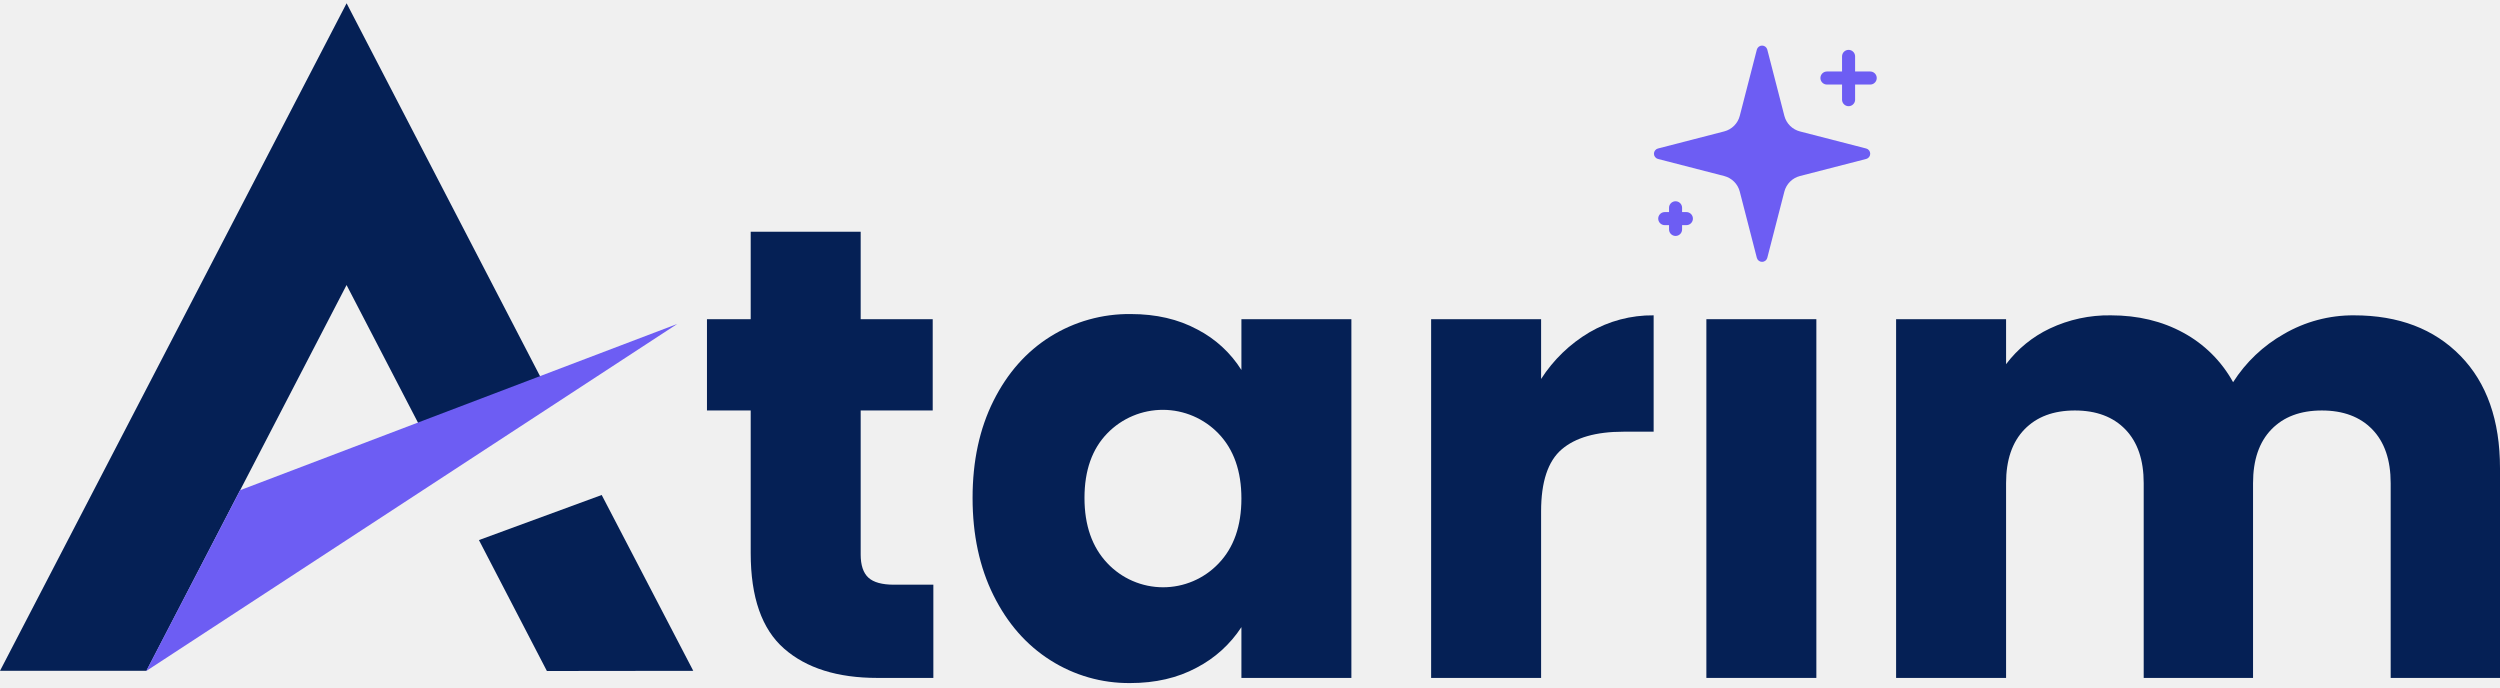
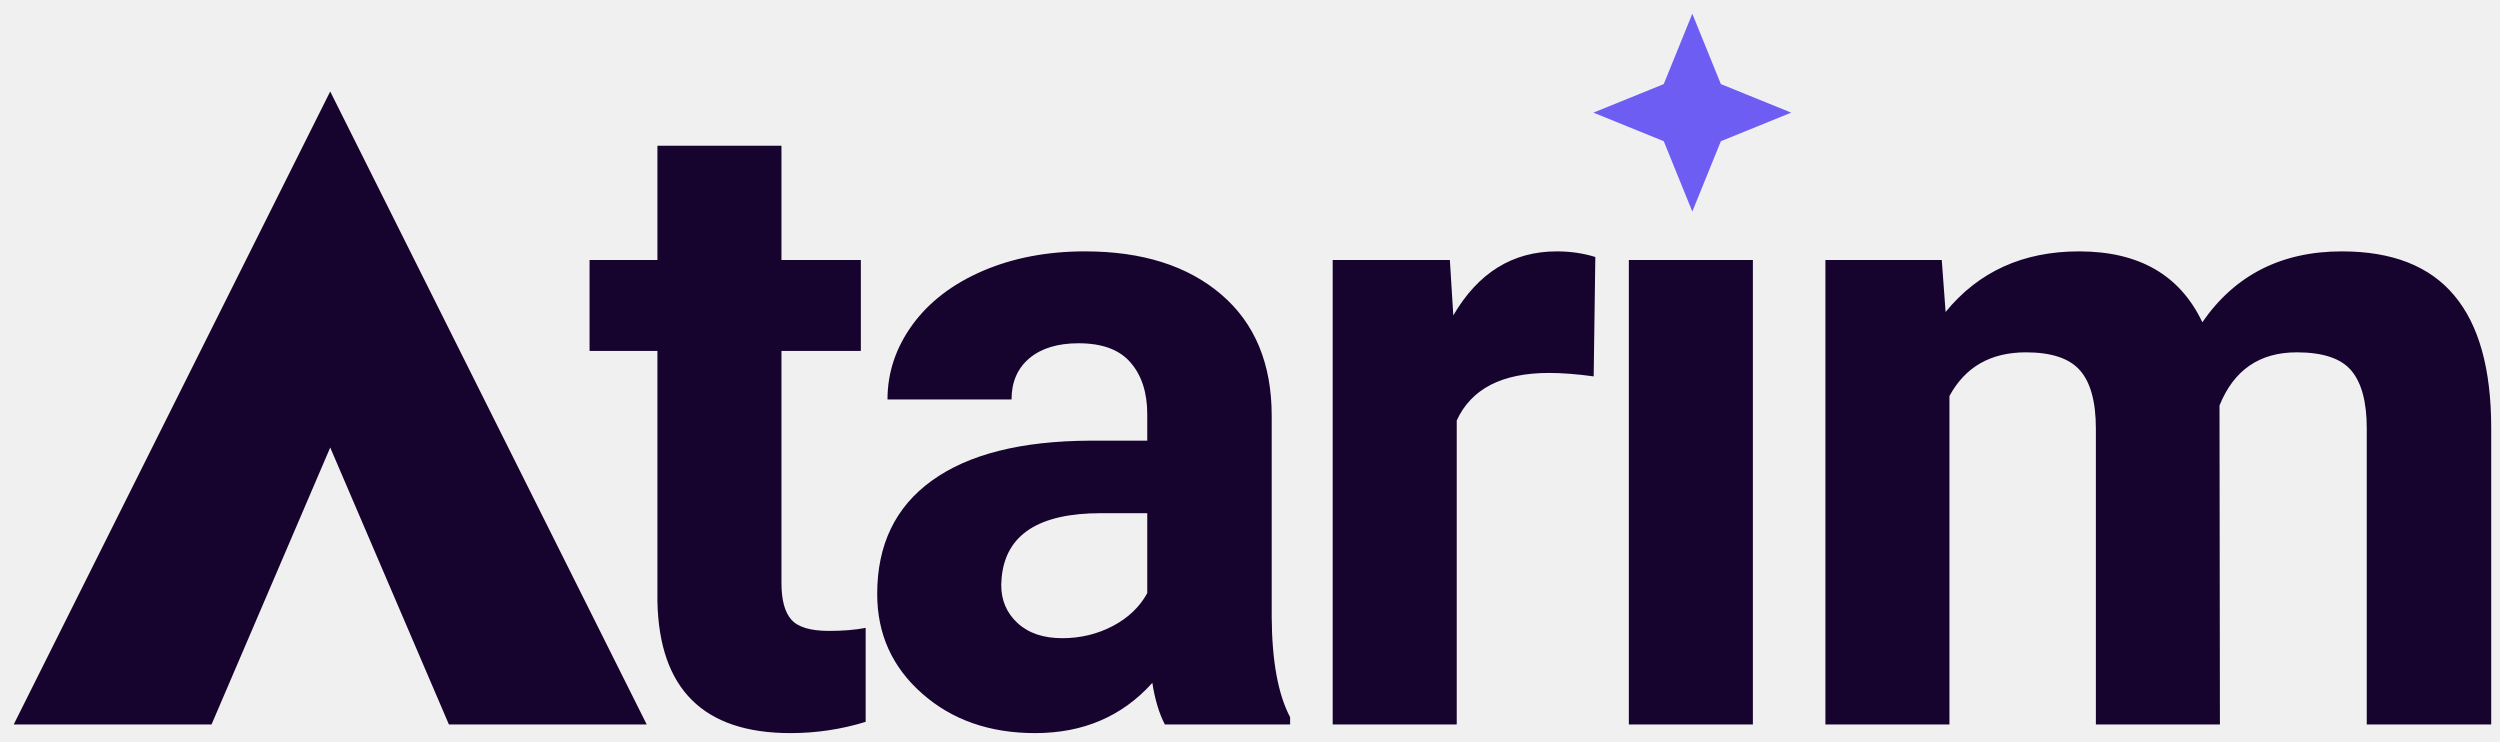
- <svg xmlns="http://www.w3.org/2000/svg" width="291" height="80" viewBox="0 0 291 80" fill="none">
-   <path d="M70.038 57.617L55.748 62.864L63.659 78.105L80.697 78.085L70.038 57.617Z" fill="#052055" style="fill:#052055;fill:color(display-p3 0.02 0.126 0.333);fill-opacity:1;" />
-   <path d="M40.344 0.381L0 78.085H17.047L40.339 33.178L48.737 49.357L63.027 44.109L40.344 0.381Z" fill="#052055" style="fill:#052055;fill:color(display-p3 0.02 0.126 0.333);fill-opacity:1;" />
-   <path d="M17.011 78.111L27.943 57.062L78.835 37.705L17.011 78.111Z" fill="#6D5DF3" style="fill:#6D5DF3;fill:color(display-p3 0.427 0.365 0.953);fill-opacity:1;" />
-   <path d="M108.642 68.059V78.91H102.13C97.488 78.91 93.87 77.775 91.275 75.505C88.679 73.236 87.382 69.532 87.382 64.393V47.78H82.291V37.154H87.382V26.976H100.183V37.154H108.568V47.78H100.183V64.543C100.183 65.79 100.483 66.688 101.082 67.237C101.68 67.786 102.679 68.06 104.076 68.059L108.642 68.059Z" fill="#052055" style="fill:#052055;fill:color(display-p3 0.02 0.126 0.333);fill-opacity:1;" />
-   <path d="M115.641 46.657C117.262 43.415 119.471 40.921 122.266 39.174C125.071 37.425 128.318 36.516 131.624 36.555C134.568 36.555 137.151 37.154 139.372 38.351C141.472 39.437 143.242 41.065 144.5 43.066V37.154H157.301V78.91H144.5V72.999C143.2 74.991 141.408 76.615 139.297 77.713C137.076 78.91 134.493 79.509 131.549 79.509C128.263 79.54 125.038 78.617 122.266 76.852C119.471 75.082 117.262 72.563 115.641 69.294C114.019 66.028 113.208 62.248 113.208 57.957C113.208 53.667 114.019 49.901 115.641 46.657ZM141.842 50.474C141.006 49.602 140.002 48.907 138.891 48.431C137.779 47.956 136.584 47.709 135.375 47.705C134.166 47.702 132.969 47.942 131.855 48.411C130.741 48.88 129.733 49.569 128.891 50.437C127.119 52.258 126.234 54.765 126.234 57.957C126.234 61.151 127.12 63.682 128.891 65.553C129.722 66.436 130.724 67.14 131.836 67.622C132.948 68.105 134.147 68.355 135.359 68.359C136.571 68.362 137.771 68.119 138.886 67.643C140.001 67.166 141.007 66.468 141.842 65.59C143.613 63.745 144.499 61.225 144.5 58.032C144.5 54.84 143.614 52.321 141.842 50.474L141.842 50.474Z" fill="#052055" style="fill:#052055;fill:color(display-p3 0.02 0.126 0.333);fill-opacity:1;" />
-   <path d="M184.998 38.688C187.267 37.36 189.855 36.675 192.484 36.705V50.25H188.966C185.771 50.25 183.376 50.936 181.779 52.308C180.181 53.68 179.383 56.087 179.384 59.529V78.911H166.583V37.154H179.384V44.113C180.806 41.892 182.729 40.033 184.998 38.688V38.688Z" fill="#052055" style="fill:#052055;fill:color(display-p3 0.02 0.126 0.333);fill-opacity:1;" />
-   <path d="M211.424 37.154V78.91H198.622V37.154H211.424Z" fill="#052055" style="fill:#052055;fill:color(display-p3 0.02 0.126 0.333);fill-opacity:1;" />
-   <path d="M286.396 41.419C289.466 44.562 291 48.927 291 54.515V78.91H278.274V56.236C278.274 53.542 277.563 51.459 276.141 49.987C274.718 48.517 272.759 47.781 270.264 47.78C267.767 47.78 265.809 48.516 264.388 49.987C262.965 51.459 262.254 53.542 262.254 56.236V78.91H249.527V56.236C249.527 53.542 248.816 51.459 247.394 49.987C245.971 48.517 244.013 47.781 241.517 47.78C239.021 47.78 237.062 48.516 235.641 49.987C234.219 51.459 233.507 53.542 233.507 56.236V78.91H220.706V37.154H233.507V42.392C234.842 40.616 236.589 39.19 238.598 38.239C240.819 37.189 243.253 36.664 245.71 36.705C248.854 36.705 251.661 37.378 254.131 38.725C256.578 40.049 258.592 42.05 259.933 44.487C261.414 42.16 263.445 40.233 265.847 38.875C268.323 37.433 271.141 36.684 274.007 36.705C279.197 36.705 283.326 38.276 286.396 41.419Z" fill="#052055" style="fill:#052055;fill:color(display-p3 0.02 0.126 0.333);fill-opacity:1;" />
-   <path d="M202.508 22.299C202.396 21.863 202.168 21.466 201.85 21.148C201.532 20.83 201.135 20.603 200.699 20.49L192.977 18.499C192.845 18.462 192.729 18.382 192.647 18.273C192.564 18.164 192.519 18.03 192.519 17.893C192.519 17.756 192.564 17.623 192.647 17.514C192.729 17.405 192.845 17.325 192.977 17.288L200.699 15.295C201.135 15.183 201.532 14.956 201.85 14.638C202.168 14.321 202.395 13.923 202.508 13.488L204.499 5.766C204.536 5.633 204.615 5.517 204.725 5.434C204.834 5.351 204.968 5.306 205.105 5.306C205.243 5.306 205.376 5.351 205.486 5.434C205.595 5.517 205.674 5.633 205.711 5.766L207.701 13.488C207.814 13.924 208.041 14.321 208.359 14.639C208.677 14.957 209.075 15.184 209.51 15.297L217.232 17.287C217.365 17.323 217.482 17.403 217.566 17.512C217.649 17.622 217.694 17.756 217.694 17.893C217.694 18.031 217.649 18.165 217.566 18.275C217.482 18.384 217.365 18.463 217.232 18.5L209.51 20.49C209.075 20.603 208.677 20.83 208.359 21.148C208.041 21.466 207.814 21.863 207.701 22.299L205.71 30.021C205.673 30.154 205.594 30.27 205.484 30.353C205.375 30.436 205.241 30.481 205.104 30.481C204.967 30.481 204.833 30.436 204.724 30.353C204.614 30.27 204.535 30.154 204.498 30.021L202.508 22.299Z" fill="#6D5DF3" style="fill:#6D5DF3;fill:color(display-p3 0.427 0.365 0.953);fill-opacity:1;" />
-   <path d="M215.174 6.565V11.6" stroke="#6D5DF3" style="stroke:#6D5DF3;stroke:color(display-p3 0.427 0.365 0.953);stroke-opacity:1;" stroke-width="1.52" stroke-linecap="round" stroke-linejoin="round" />
-   <path d="M217.692 9.082H212.657" stroke="#6D5DF3" style="stroke:#6D5DF3;stroke:color(display-p3 0.427 0.365 0.953);stroke-opacity:1;" stroke-width="1.52" stroke-linecap="round" stroke-linejoin="round" />
-   <path d="M195.035 24.187V26.704" stroke="#6D5DF3" style="stroke:#6D5DF3;stroke:color(display-p3 0.427 0.365 0.953);stroke-opacity:1;" stroke-width="1.52" stroke-linecap="round" stroke-linejoin="round" />
-   <path d="M196.294 25.446H193.776" stroke="#6D5DF3" style="stroke:#6D5DF3;stroke:color(display-p3 0.427 0.365 0.953);stroke-opacity:1;" stroke-width="1.52" stroke-linecap="round" stroke-linejoin="round" />
+ <svg xmlns="http://www.w3.org/2000/svg" width="182" height="54" viewBox="0 0 182 54" fill="none">
+   <g clip-path="url(#clip0_12557_6073)">
+     <path d="M24.04 6.66L47.08 52.74H32.68L24.04 32.58L15.4 52.74H1L24.04 6.66Z" fill="#16042E" />
+     <mask id="mask0_12557_6073" style="mask-type:luminance" maskUnits="userSpaceOnUse" x="41" y="-27" width="152" height="96">
+       <path d="M193 -26.26H41V68.74H193V-26.26Z" fill="white" />
+     </mask>
+     <g mask="url(#mask0_12557_6073)">
+       <path d="M47.86 10.61H56.89V18.93H62.67V25.55H56.89V42.43C56.89 43.677 57.13 44.57 57.61 45.11C58.09 45.657 59.007 45.93 60.36 45.93C61.36 45.93 62.247 45.857 63.02 45.71V52.55C61.247 53.097 59.423 53.37 57.55 53.37C51.217 53.37 47.987 50.17 47.86 43.77V25.55H42.92V18.93H47.86V10.61ZM93.92 52.74H84.8C84.38 51.927 84.077 50.917 83.89 49.71C81.703 52.15 78.86 53.37 75.36 53.37C72.047 53.37 69.303 52.41 67.13 50.49C64.95 48.57 63.86 46.153 63.86 43.24C63.86 39.653 65.187 36.903 67.84 34.99C70.5 33.07 74.34 32.1 79.36 32.08H83.52V30.15C83.52 28.583 83.117 27.333 82.31 26.4C81.51 25.46 80.247 24.99 78.52 24.99C77 24.99 75.807 25.353 74.94 26.08C74.073 26.813 73.64 27.813 73.64 29.08H64.61C64.61 27.127 65.213 25.317 66.42 23.65C67.633 21.983 69.343 20.673 71.55 19.72C73.757 18.773 76.237 18.3 78.99 18.3C83.157 18.3 86.463 19.347 88.91 21.44C91.357 23.533 92.58 26.477 92.58 30.27V44.93C92.6 48.137 93.047 50.563 93.92 52.21V52.74ZM77.33 46.46C78.663 46.46 79.893 46.163 81.02 45.57C82.14 44.977 82.973 44.18 83.52 43.18V37.36H80.14C75.62 37.36 73.213 38.923 72.92 42.05L72.89 42.58C72.89 43.707 73.287 44.633 74.08 45.36C74.873 46.093 75.957 46.46 77.33 46.46ZM116.14 18.71L116.02 27.4C114.787 27.233 113.703 27.15 112.77 27.15C109.35 27.15 107.11 28.303 106.05 30.61V52.74H97.02V18.93H105.55L105.8 22.96C107.613 19.853 110.123 18.3 113.33 18.3C114.33 18.3 115.267 18.437 116.14 18.71ZM127.61 18.93V52.74H118.58V18.93H127.61ZM132.89 18.93H141.36L141.64 22.71C144.04 19.77 147.28 18.3 151.36 18.3C155.713 18.3 158.703 20.02 160.33 23.46C162.703 20.02 166.09 18.3 170.49 18.3C174.157 18.3 176.883 19.37 178.67 21.51C180.463 23.643 181.36 26.857 181.36 31.15V52.74H172.3V31.18C172.3 29.26 171.923 27.857 171.17 26.97C170.423 26.09 169.1 25.65 167.2 25.65C164.493 25.65 162.62 26.94 161.58 29.52L161.61 52.74H152.58V31.21C152.58 29.25 152.193 27.833 151.42 26.96C150.653 26.087 149.343 25.65 147.49 25.65C144.923 25.65 143.067 26.71 141.92 28.83V52.74H132.89V18.93Z" fill="#16042E" />
+     </g>
+     <path d="M123.2 1L125.279 6.121L130.4 8.2L125.279 10.279L123.2 15.4L121.121 10.279L116 8.2L121.121 6.121L123.2 1Z" fill="#6D5DF3" />
+   </g>
+   <defs>
+     <clipPath id="clip0_12557_6073">
+       <rect width="182" height="54" fill="white" />
+     </clipPath>
+   </defs>
</svg>
